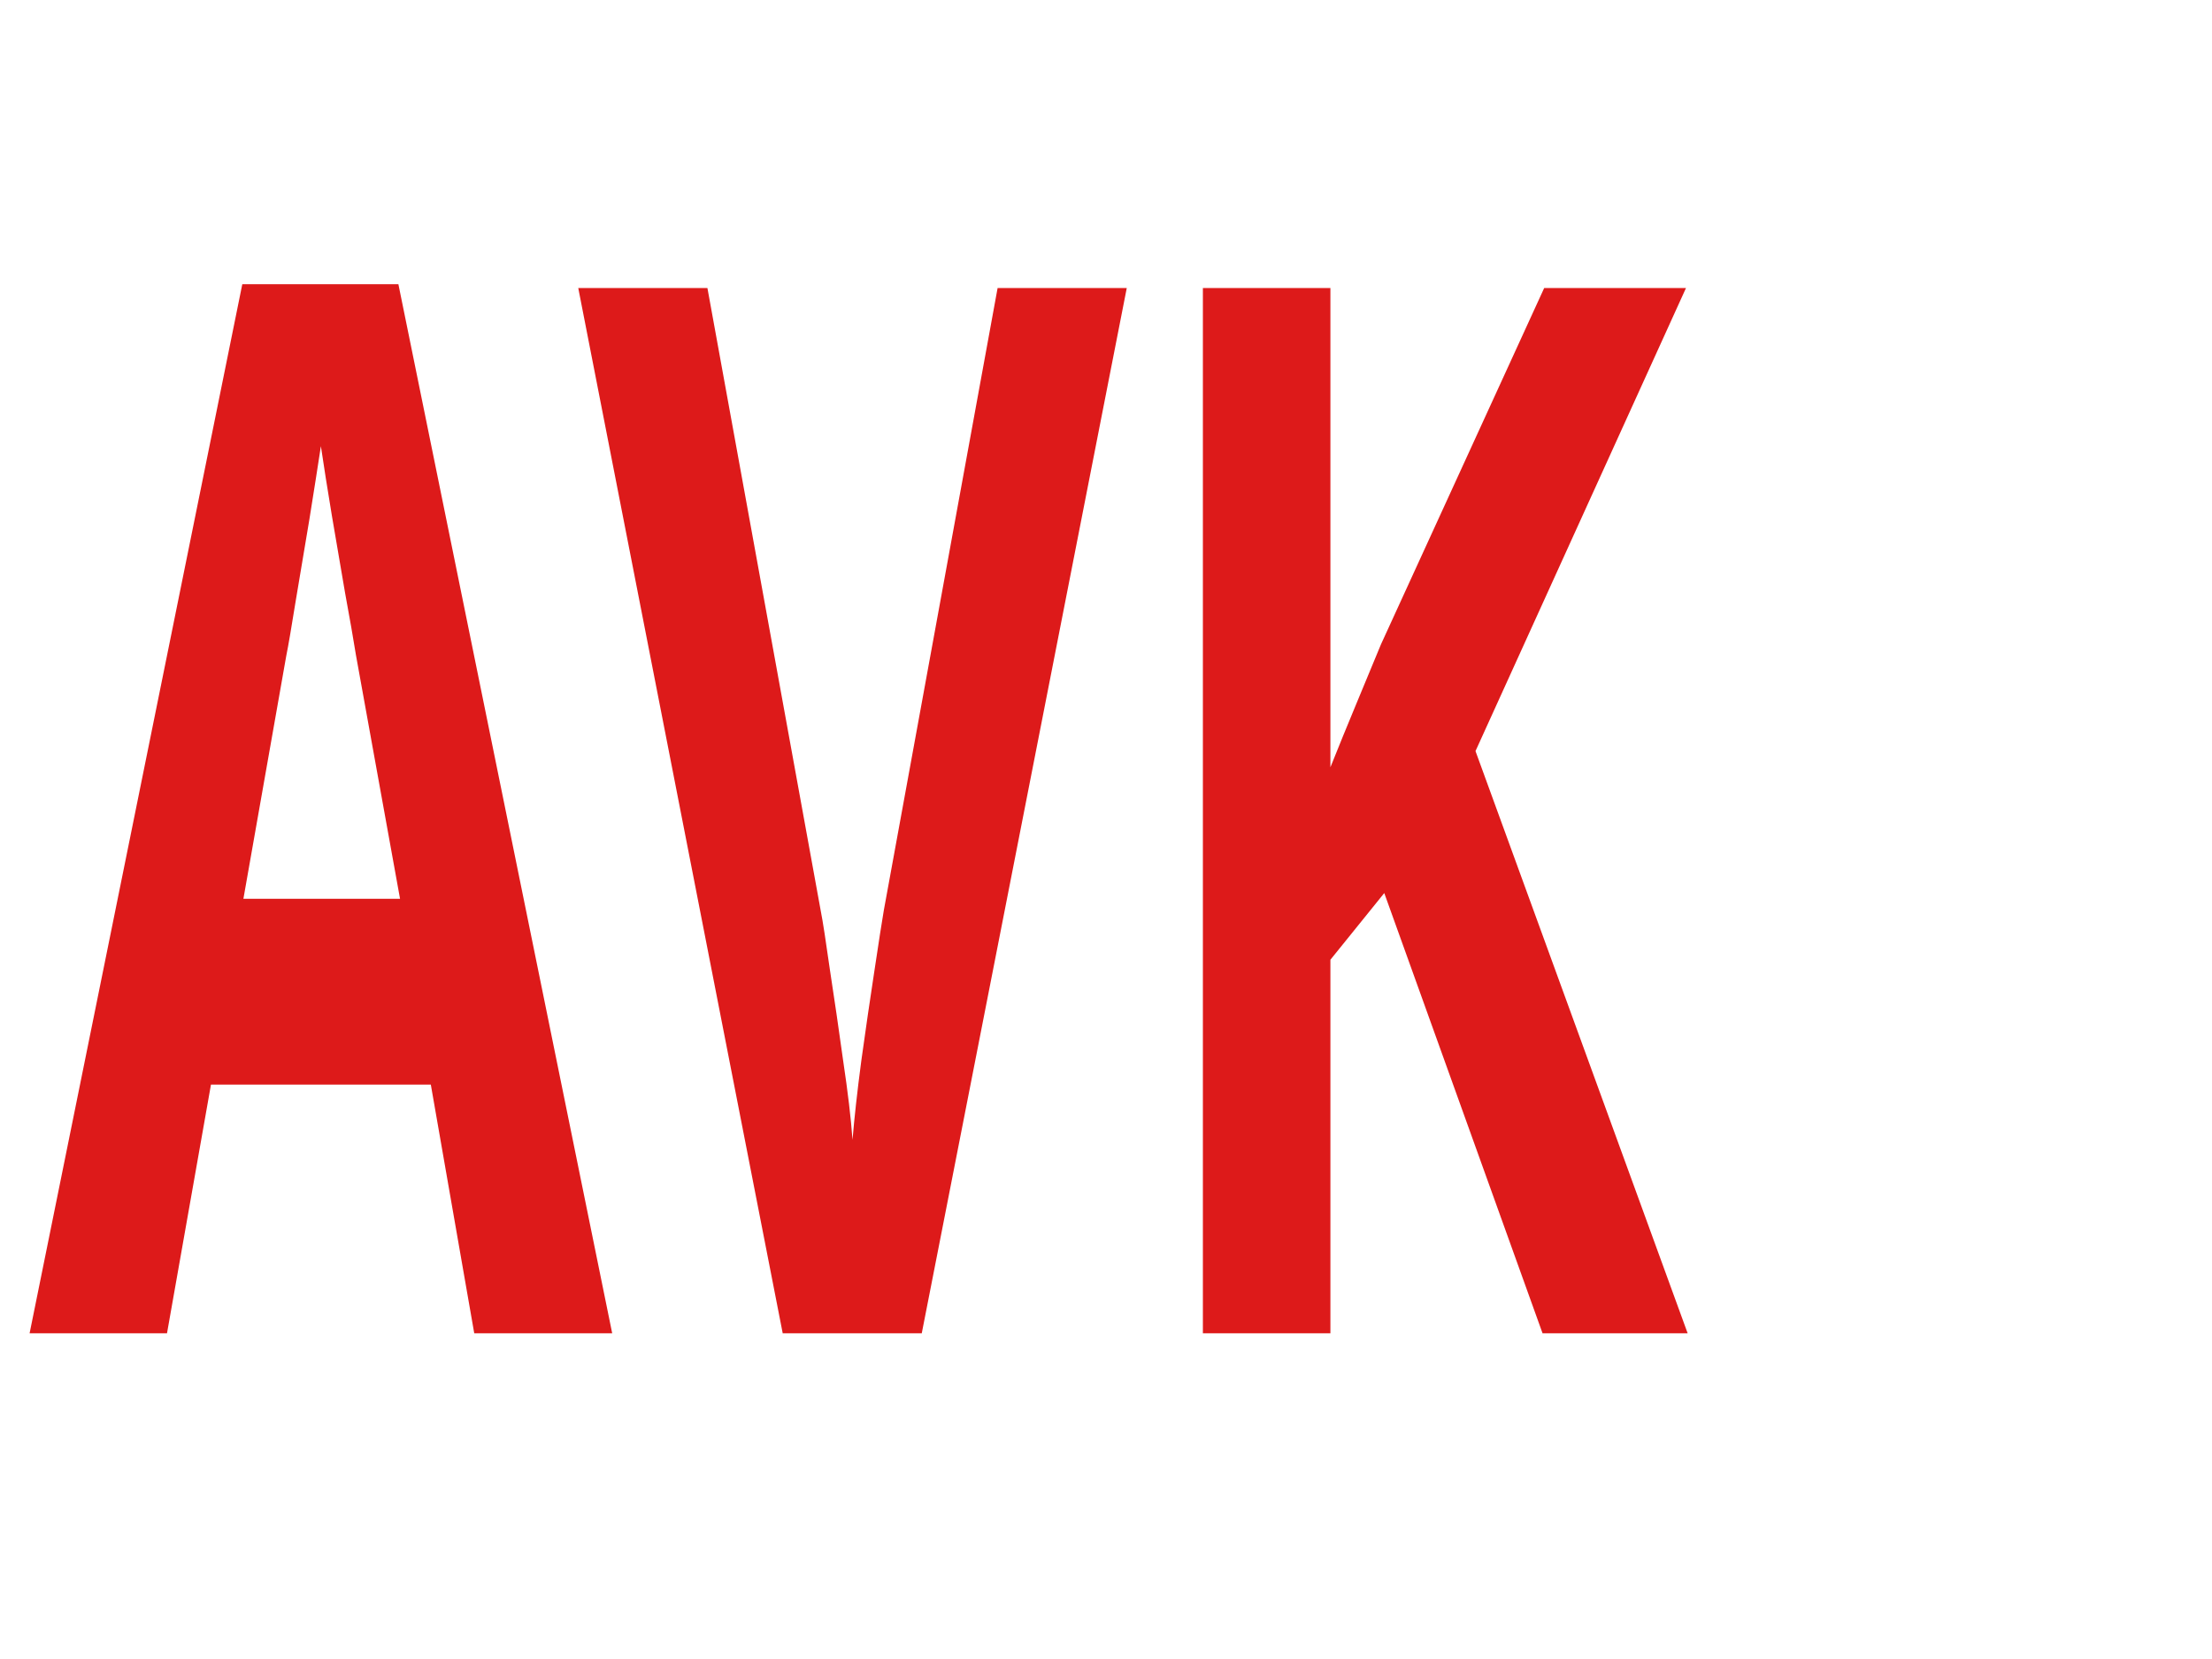
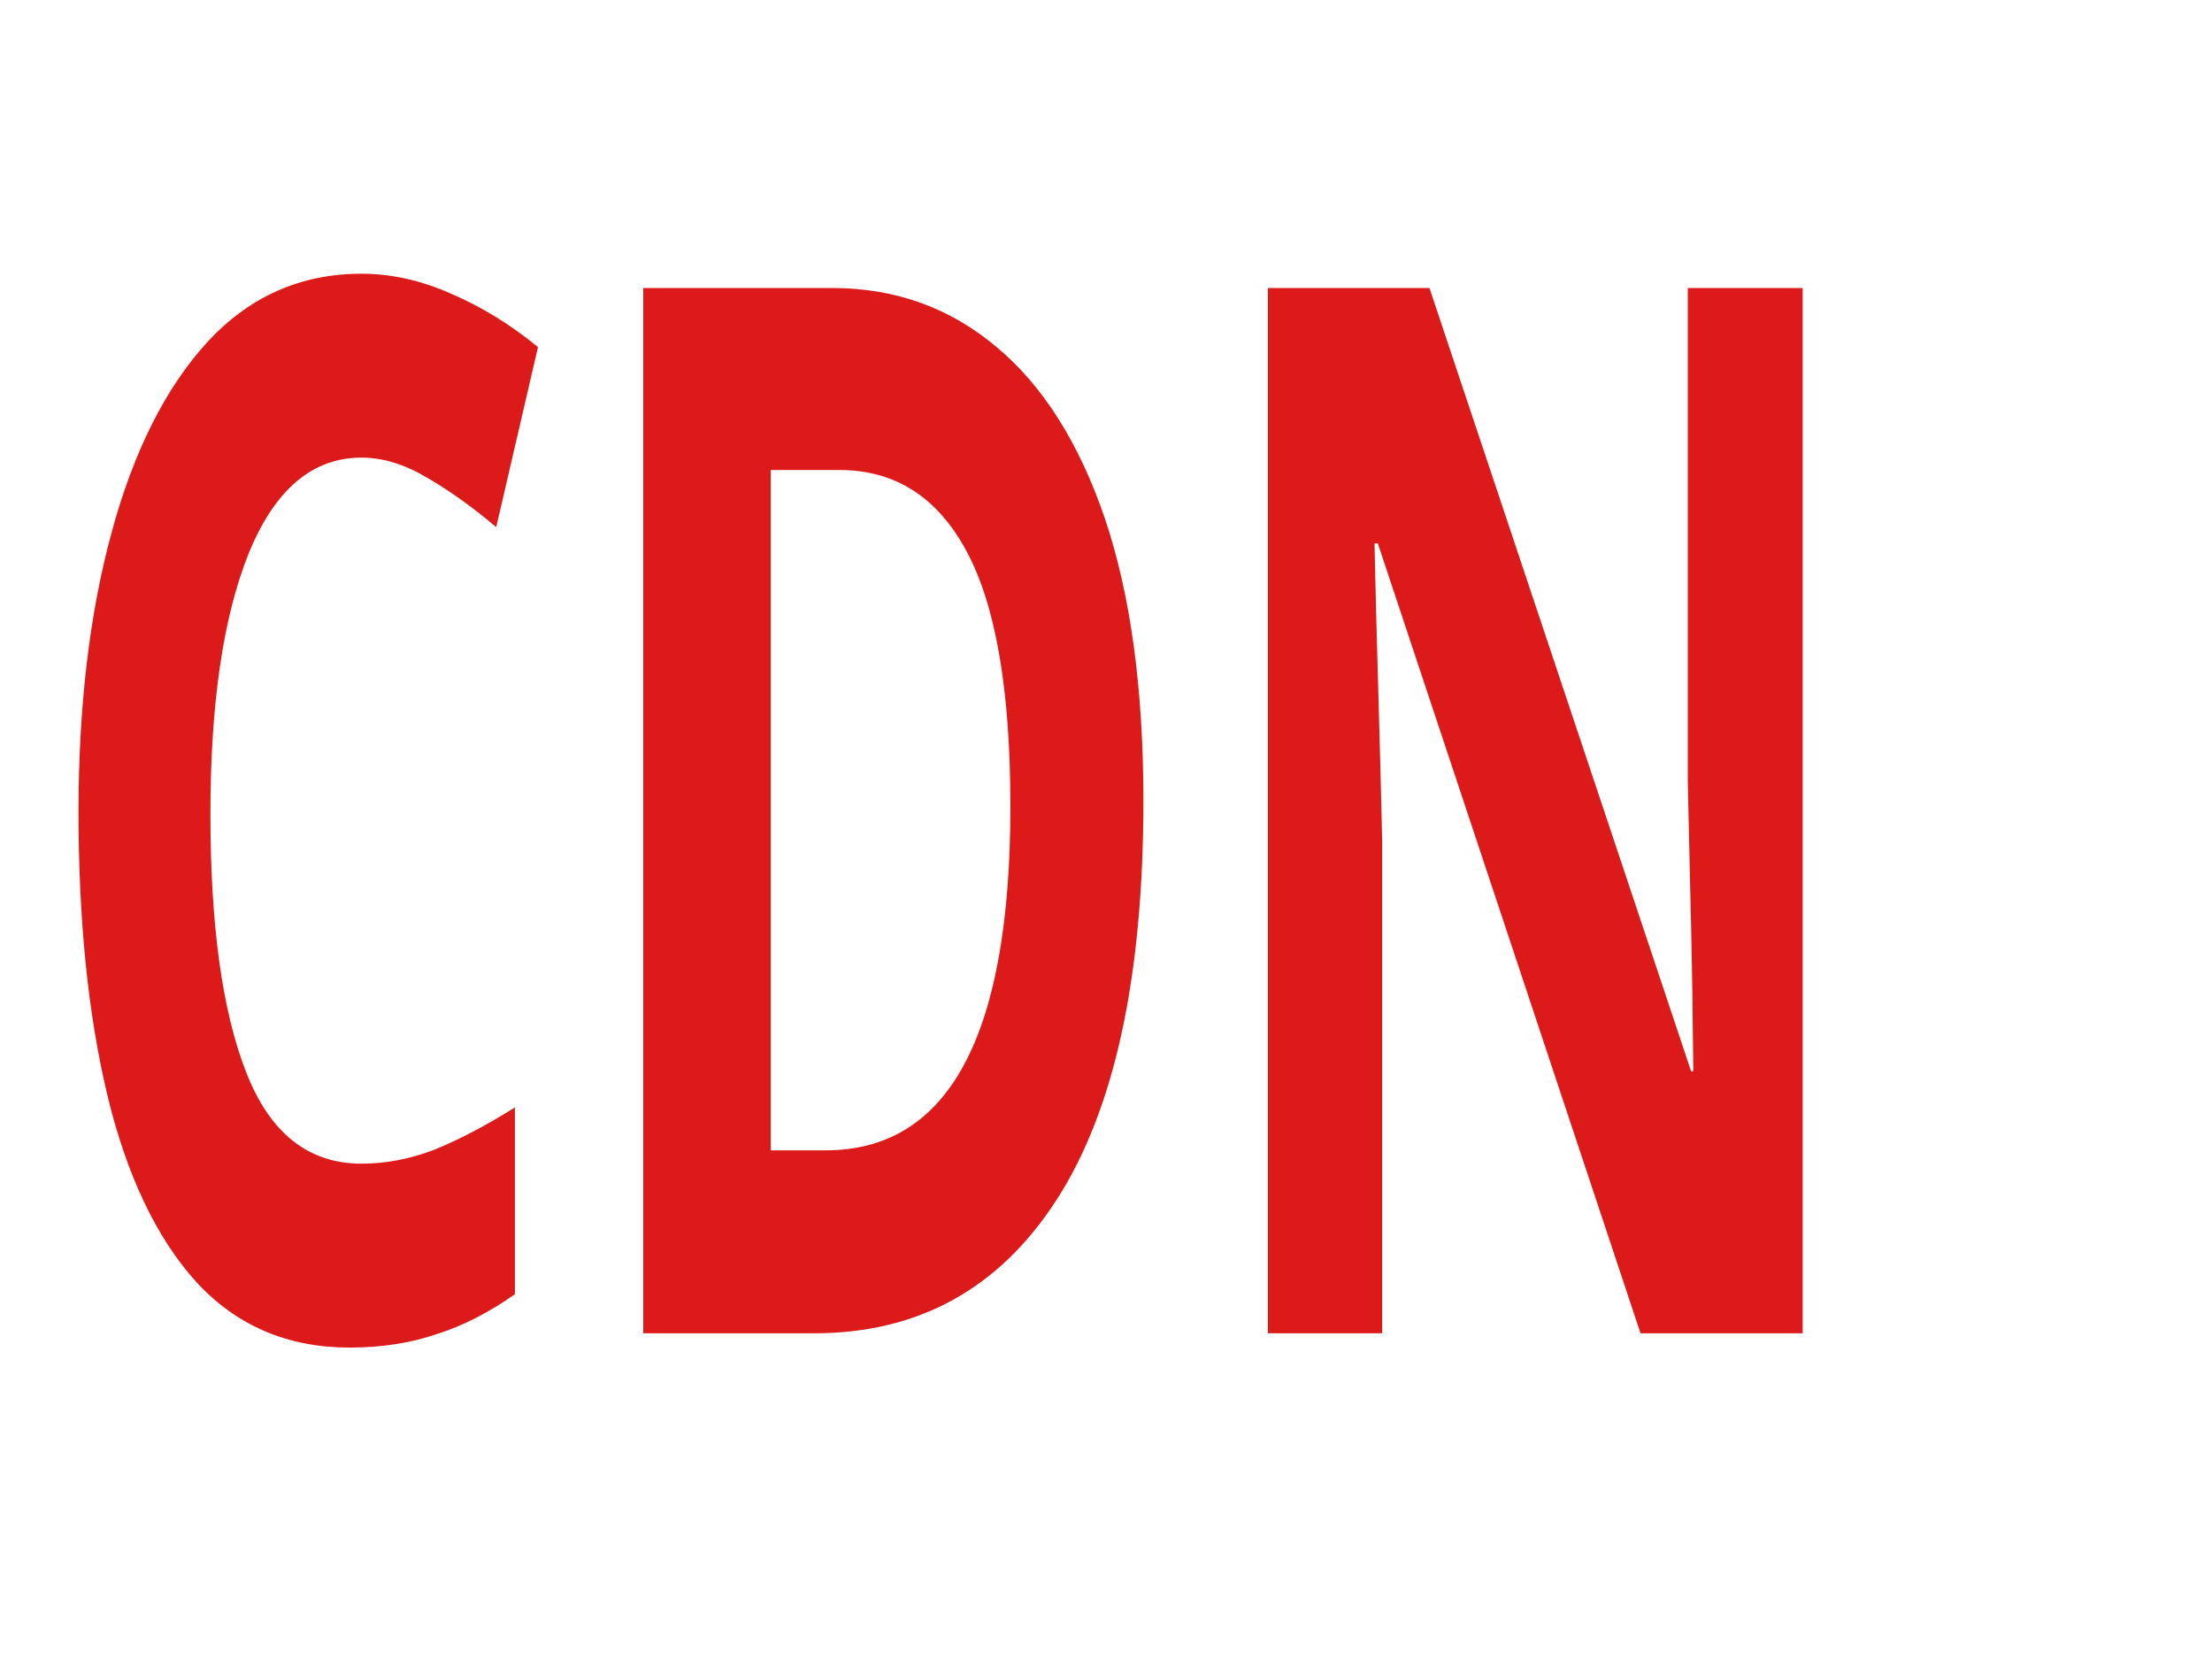
<svg xmlns="http://www.w3.org/2000/svg" width="800" height="600">
  <g>
-     <text stroke-width="0" stroke-dasharray="5,2,2,2,2,2" font-weight="bold" stroke="#000" transform="matrix(12.72161,0,0,22.05496,-1195.909,-1269.966) " xml:space="preserve" text-anchor="start" font-family="sans-serif" font-size="24" id="svg_1" y="79.445" x="94.848" opacity="undefined" fill="#dd1a1a">AVK</text>
+     <text stroke-width="0" stroke-dasharray="5,2,2,2,2,2" font-weight="bold" stroke="#000" transform="matrix(12.72161,0,0,22.05496,-1195.909,-1269.966) " xml:space="preserve" text-anchor="start" font-family="sans-serif" font-size="24" id="svg_1" y="79.445" x="94.848" opacity="undefined" fill="#dd1a1a">CDN</text>
  </g>
</svg>
